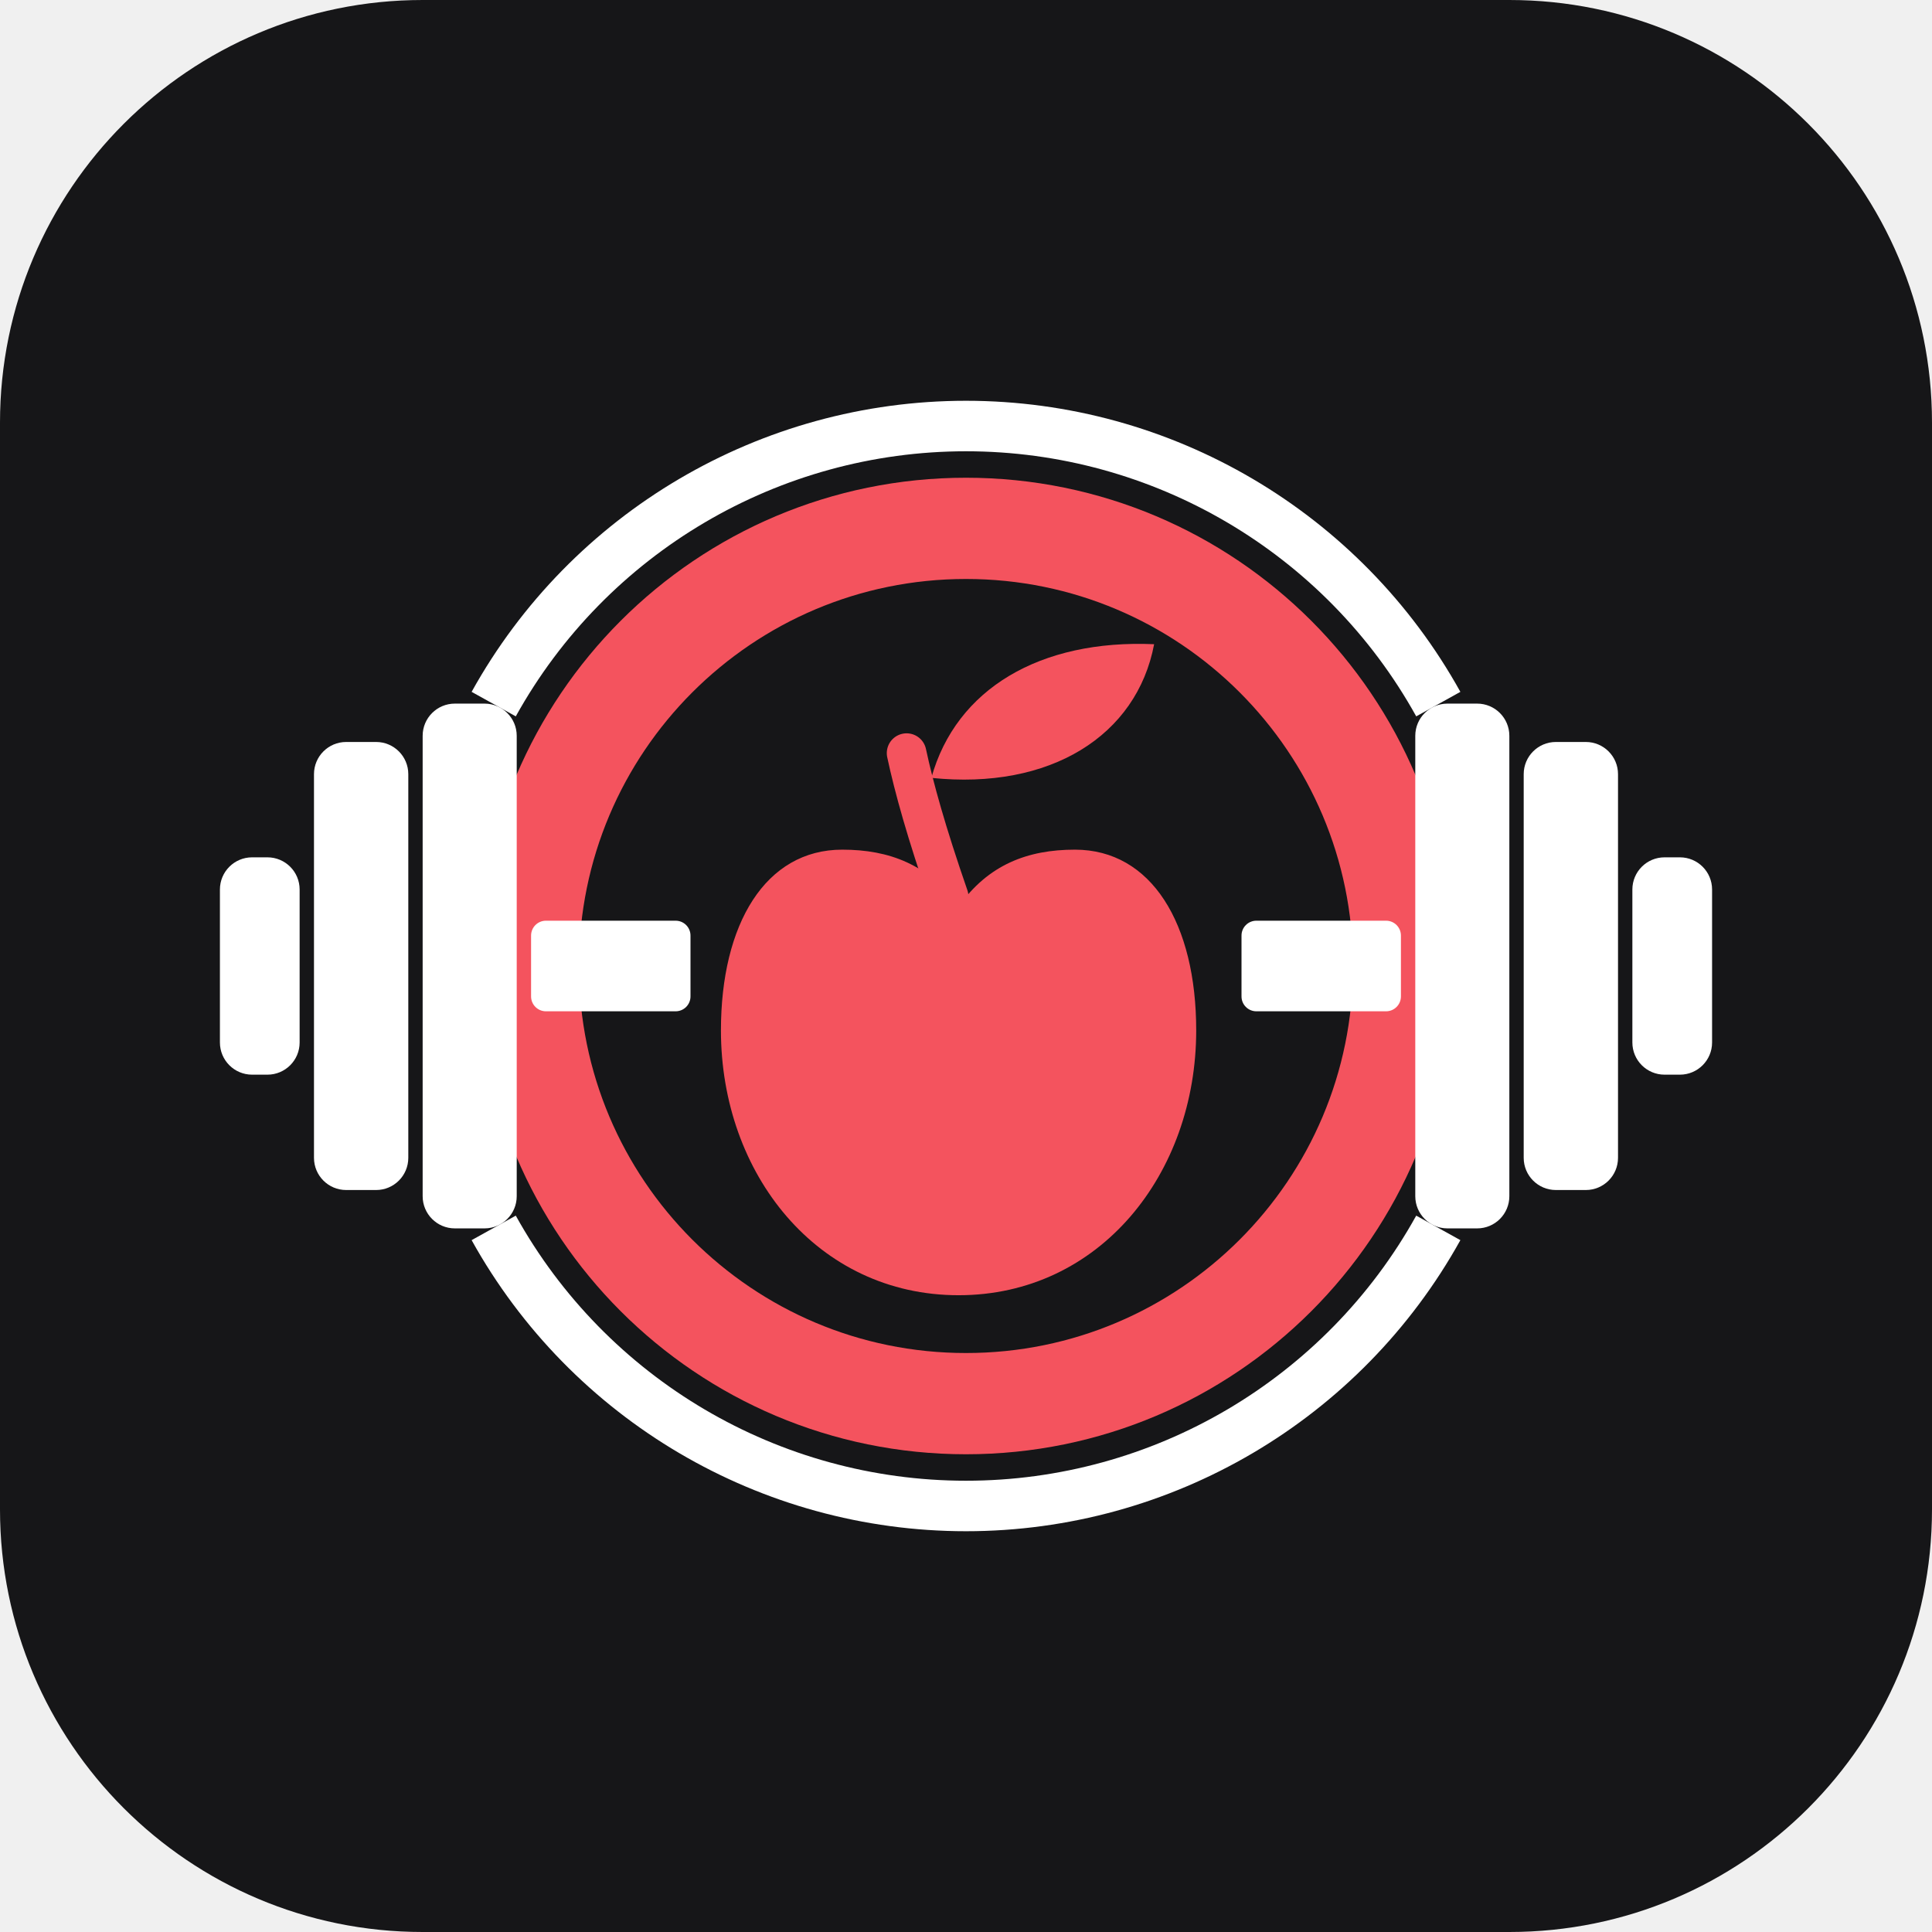
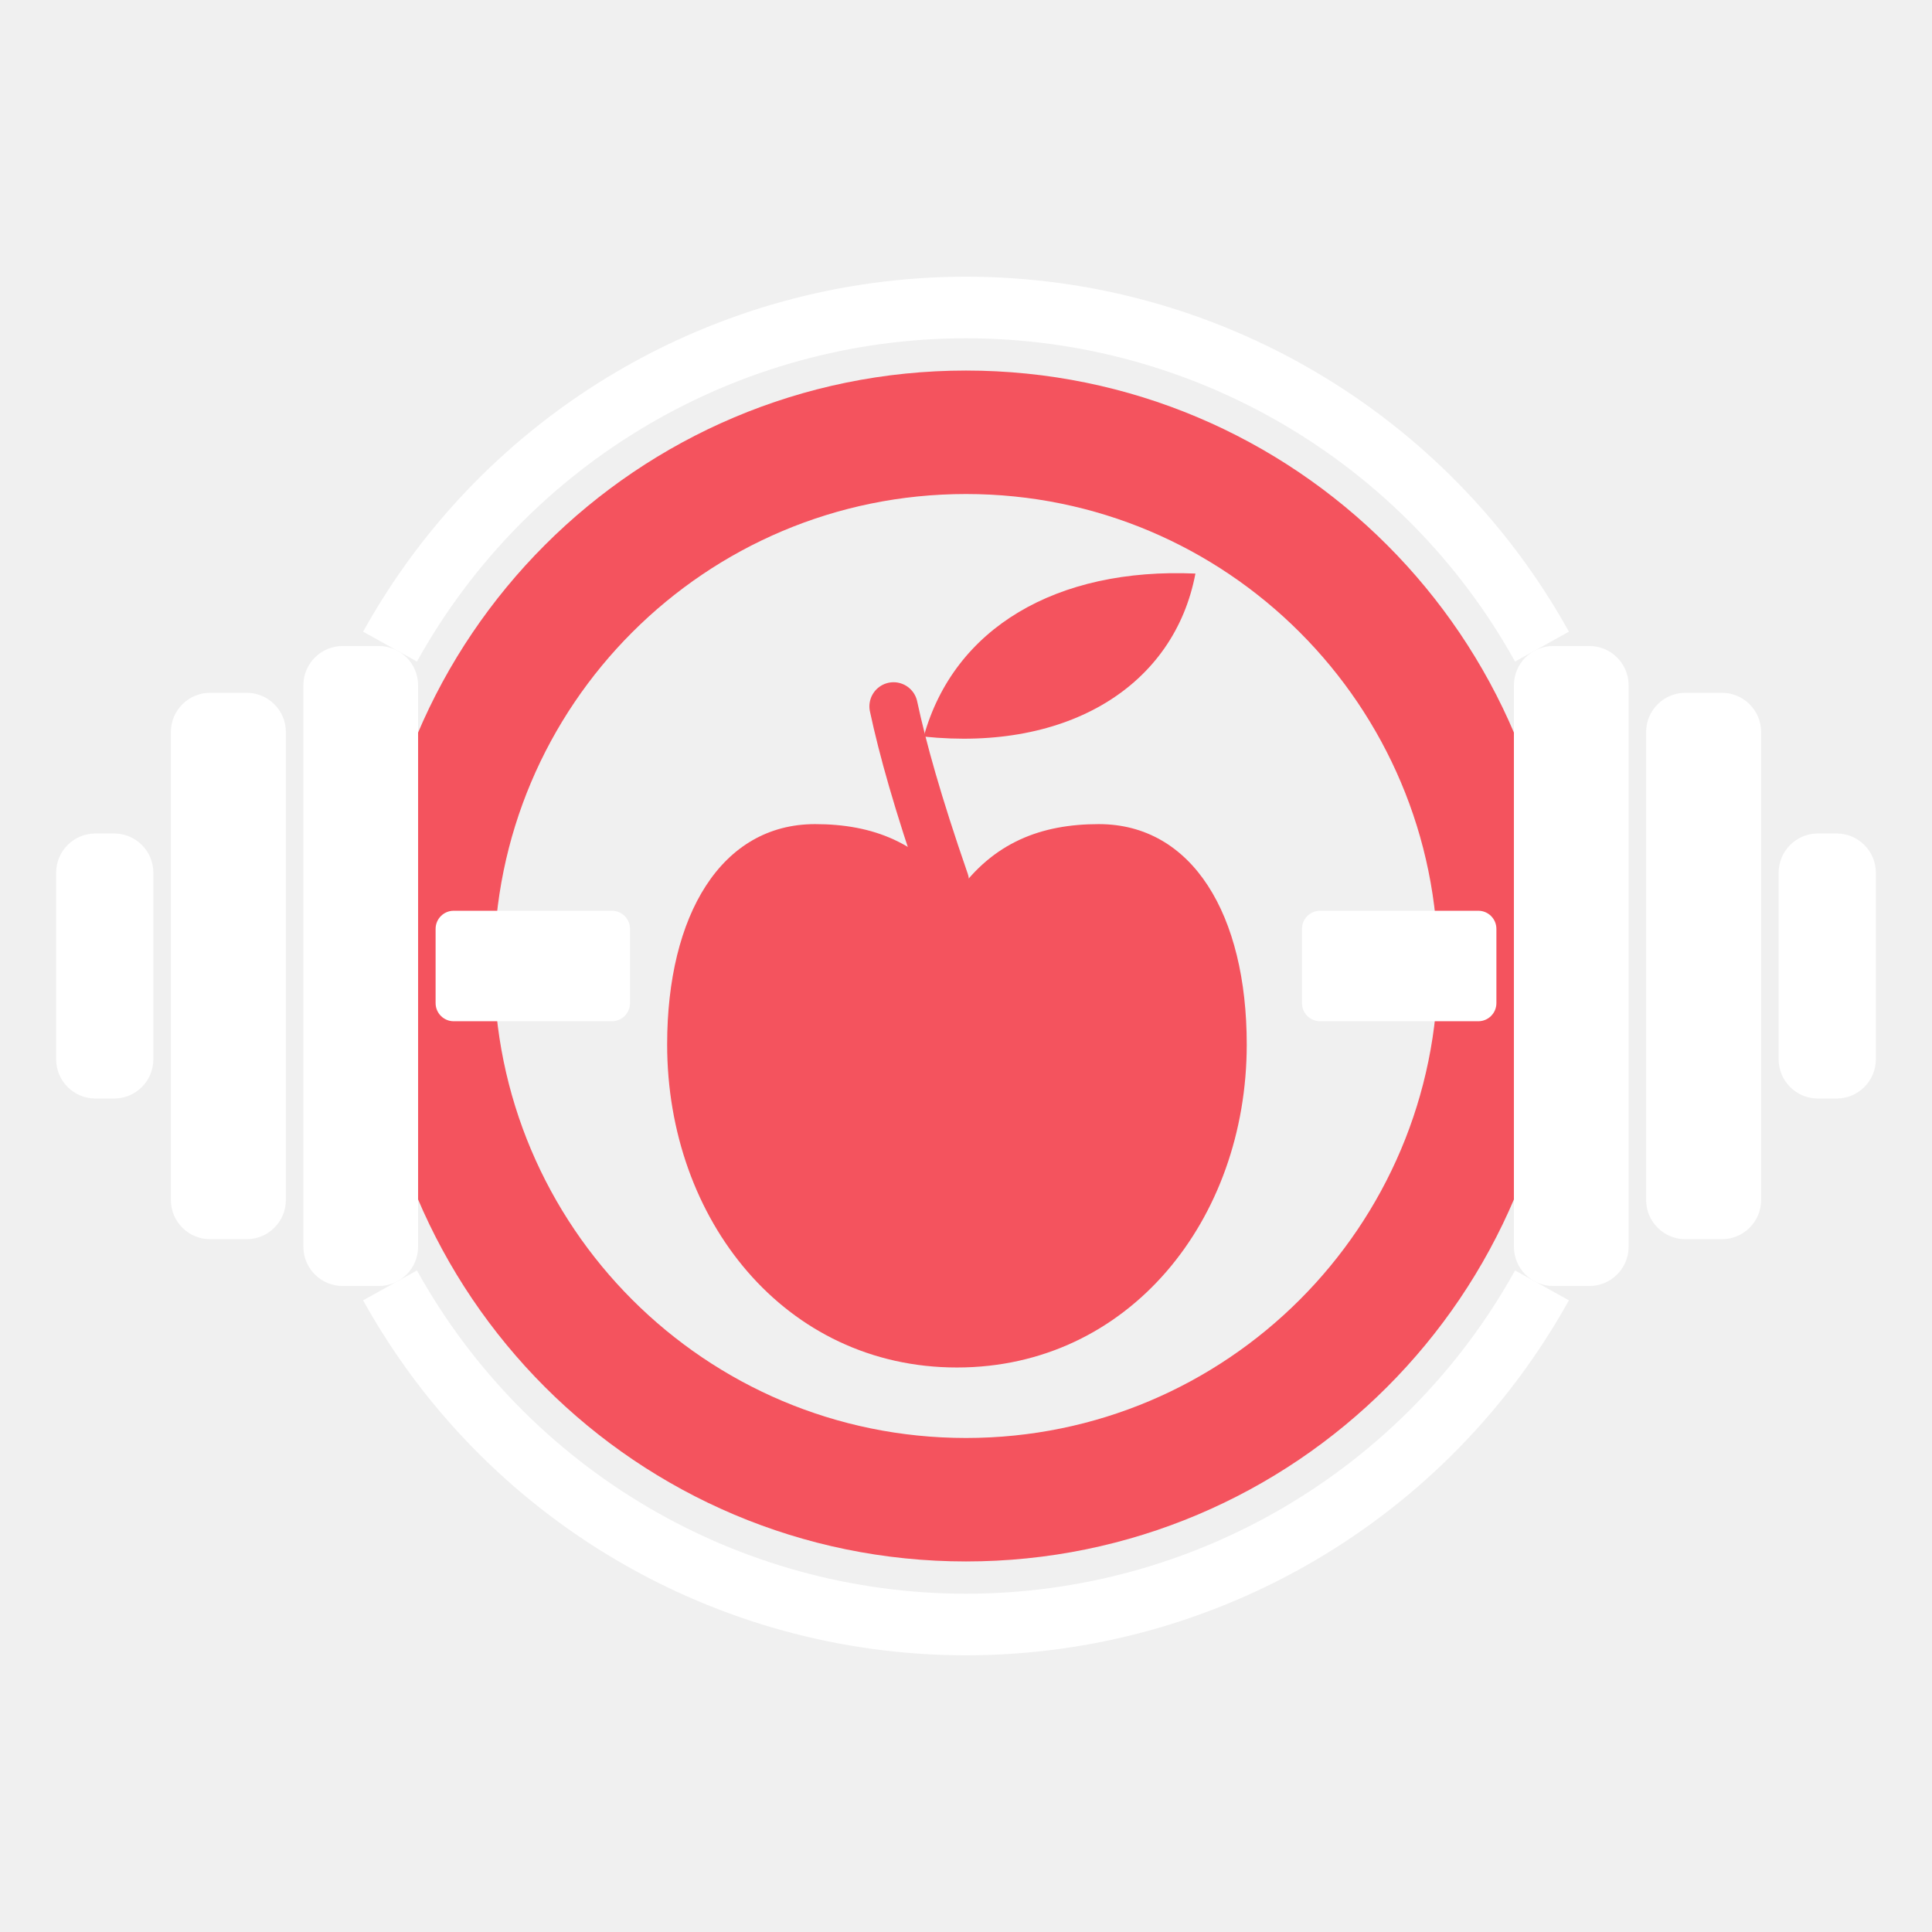
<svg xmlns="http://www.w3.org/2000/svg" viewBox="0 0 64 64" role="img" aria-label="NutriOffice">
-   <rect width="64" height="64" rx="14" fill="#161618" />
-   <g transform="translate(32 32) scale(0.82) translate(-32 -32)">
-     <g fill="none" stroke="#FFFFFF" stroke-width="2.04" stroke-linecap="butt">
-       <path d="M12.92 21.42A21.82 21.82 0 0 1 51.08 21.42" />
-       <path d="M51.08 42.58A21.82 21.82 0 0 1 12.92 42.58" />
-     </g>
-     <circle cx="32" cy="32" r="17.68" fill="none" stroke="#F4535E" stroke-width="4.09" />
-     <g fill="#F4535E">
-       <path d="M31.7 29.6c-1.2-1.7-2.8-2.3-4.7-2.3-3.1 0-4.9 3-4.9 7.3 0 5.8 3.9 10.7 9.6 10.7s9.6-4.9 9.6-10.7c0-4.3-1.8-7.3-4.9-7.3-1.9 0-3.5.6-4.7 2.3Z" />
-       <path d="M30.6 24.4c1-3.6 4.4-5.6 9-5.4-.7 3.7-4.2 5.9-9 5.4Z" />
-       <path d="M31.3 29.2c-.9-2.6-1.4-4.4-1.7-5.8" fill="none" stroke="#F4535E" stroke-width="1.6" stroke-linecap="round" />
-     </g>
-     <g fill="#FFFFFF">
-       <rect x="14.43" y="30.17" width="6.44" height="3.66" rx="0.6" />
-       <rect x="43.13" y="30.17" width="6.44" height="3.66" rx="0.6" />
-       <rect x="10.05" y="21.40" width="3.8" height="21.2" rx="1.3" />
-       <rect x="50.15" y="21.40" width="3.8" height="21.2" rx="1.3" />
-       <rect x="5.66" y="22.95" width="3.81" height="18.1" rx="1.3" />
-       <rect x="54.53" y="22.95" width="3.81" height="18.1" rx="1.3" />
-       <rect x="1.86" y="27.61" width="3.22" height="8.78" rx="1.3" />
-       <rect x="58.92" y="27.61" width="3.22" height="8.78" rx="1.3" />
-     </g>
+   <g fill="none" stroke="#FFFFFF" stroke-width="2.04" stroke-linecap="butt">
+     <path d="M12.92 21.42A21.82 21.82 0 0 1 51.08 21.42" />
+     <path d="M51.08 42.58A21.82 21.82 0 0 1 12.92 42.58" />
+   </g>
+   <circle cx="32" cy="32" r="17.68" fill="none" stroke="#F4535E" stroke-width="4.09" />
+   <g fill="#F4535E">
+     <path d="M31.7 29.6c-1.2-1.7-2.8-2.3-4.7-2.3-3.1 0-4.9 3-4.9 7.3 0 5.8 3.9 10.7 9.6 10.7s9.6-4.9 9.6-10.7c0-4.3-1.8-7.3-4.9-7.3-1.9 0-3.5.6-4.7 2.3Z" />
+     <path d="M30.6 24.4c1-3.6 4.4-5.6 9-5.4-.7 3.7-4.2 5.9-9 5.4Z" />
+     <path d="M31.3 29.2c-.9-2.6-1.4-4.4-1.7-5.8" fill="none" stroke="#F4535E" stroke-width="1.6" stroke-linecap="round" />
+   </g>
+   <g fill="#FFFFFF">
+     <rect x="14.43" y="30.17" width="6.44" height="3.66" rx="0.6" />
+     <rect x="43.13" y="30.17" width="6.44" height="3.66" rx="0.6" />
+     <rect x="10.05" y="21.40" width="3.8" height="21.2" rx="1.3" />
+     <rect x="50.15" y="21.40" width="3.8" height="21.2" rx="1.3" />
+     <rect x="5.66" y="22.95" width="3.81" height="18.1" rx="1.3" />
+     <rect x="54.53" y="22.95" width="3.81" height="18.1" rx="1.3" />
+     <rect x="1.86" y="27.61" width="3.22" height="8.78" rx="1.3" />
+     <rect x="58.92" y="27.61" width="3.22" height="8.78" rx="1.3" />
  </g>
</svg>
